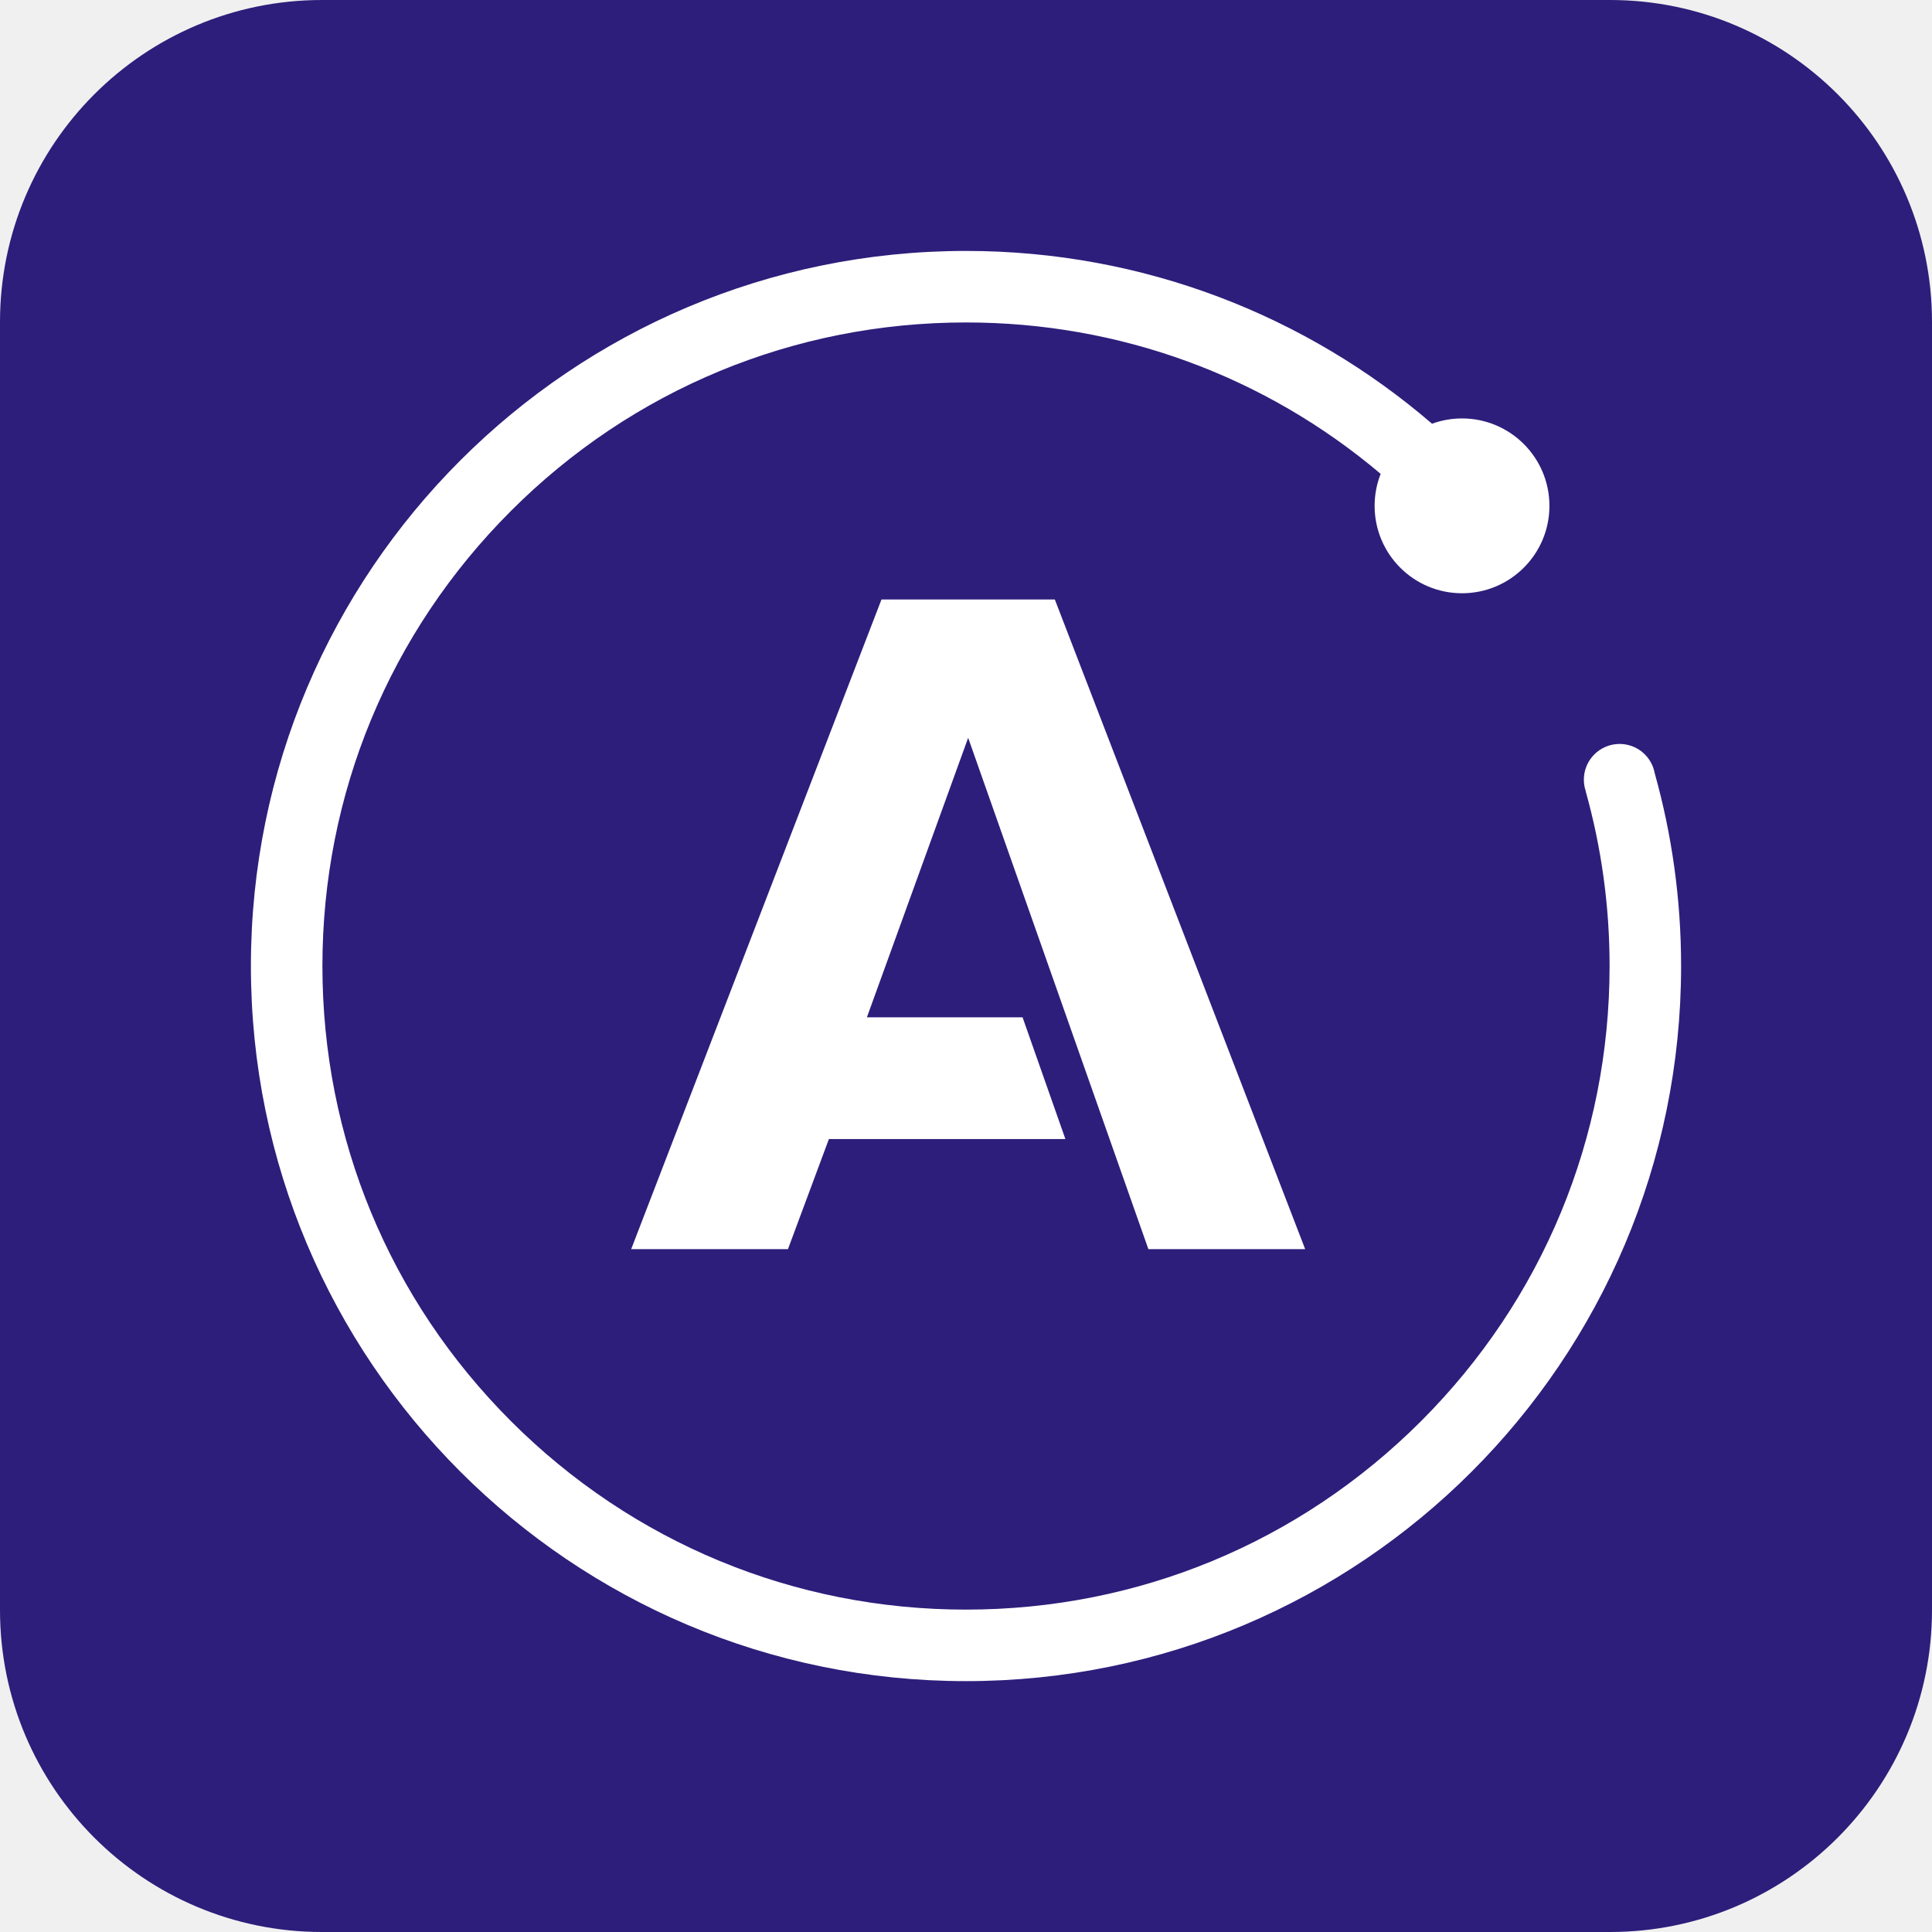
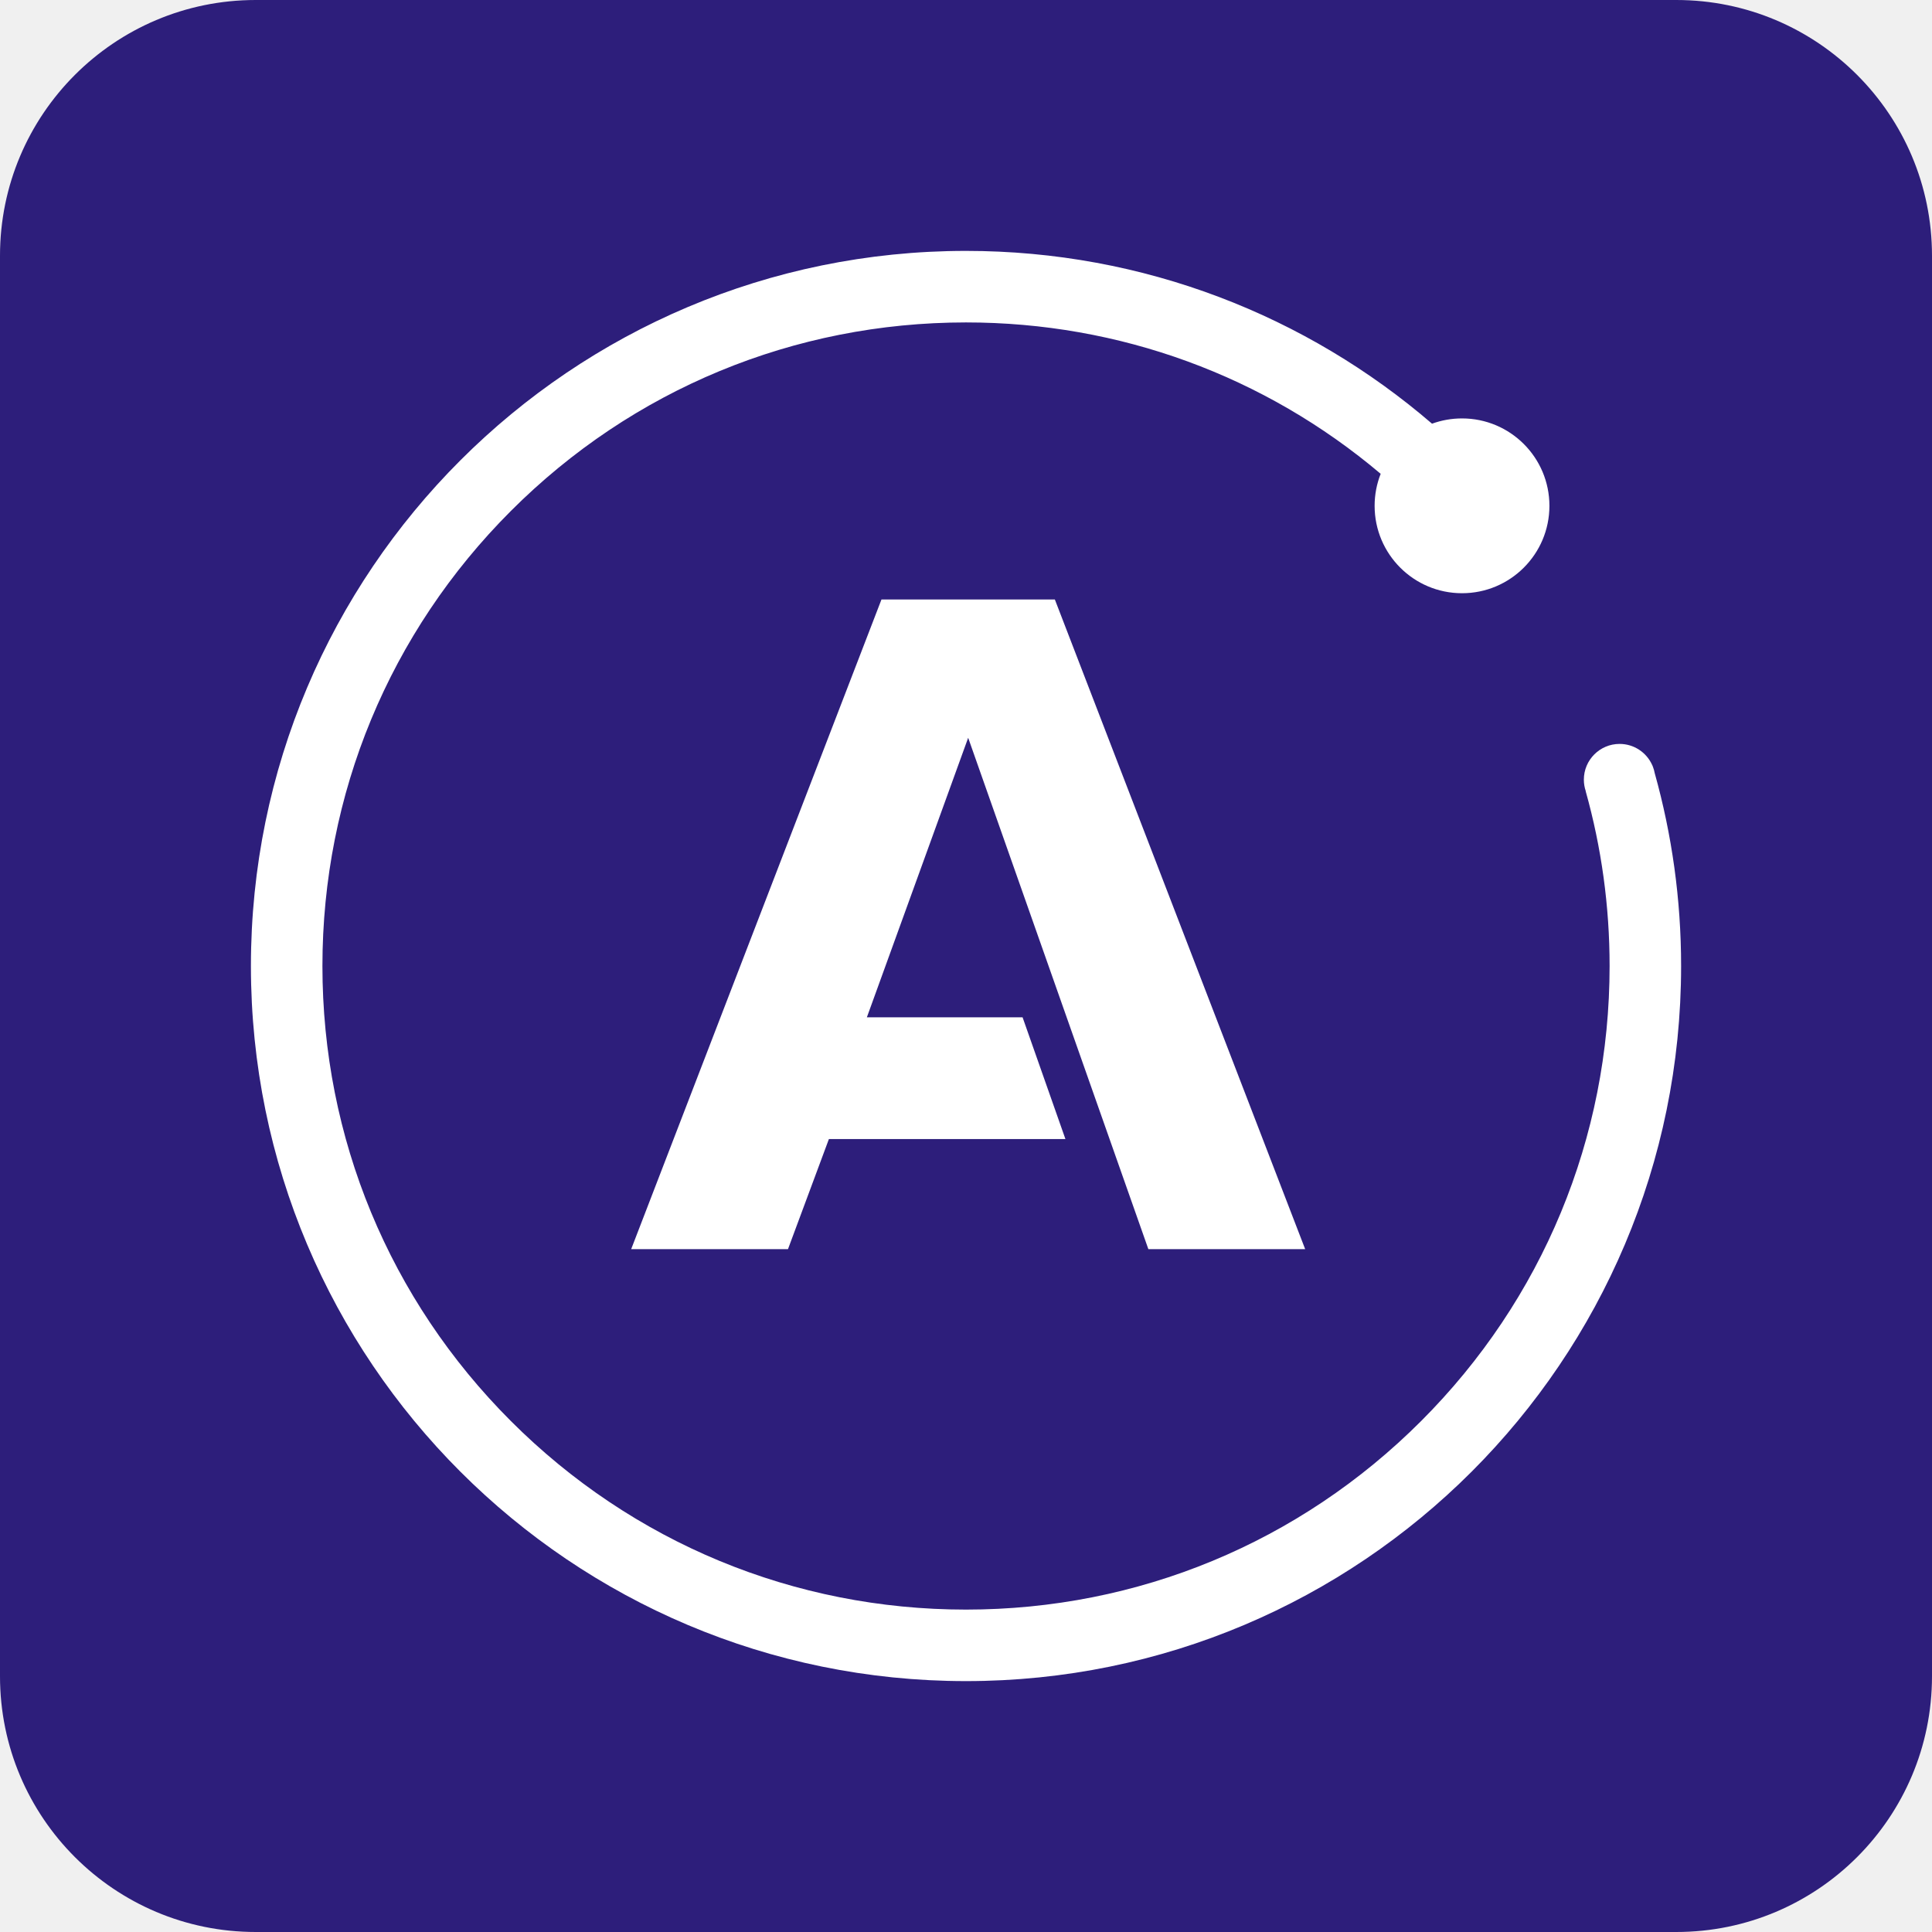
- <svg xmlns="http://www.w3.org/2000/svg" width="60" height="60" fill="none" viewBox="0 0 60 60">
-   <rect width="60" height="60" fill="#2D1E7B" rx="10" />
-   <path fill="#fff" d="M32.759 18.618H27.375L19.602 38.793H24.471L25.742 35.375H33.087L31.757 31.594H26.922L30.067 22.913L35.664 38.793H40.533L32.759 18.618Z" />
-   <path fill="#fff" d="M51.389 24.013C51.376 23.944 51.358 23.877 51.333 23.814C51.327 23.792 51.306 23.75 51.306 23.75C51.131 23.369 50.745 23.104 50.298 23.104C49.685 23.104 49.188 23.601 49.188 24.214C49.188 24.339 49.209 24.458 49.247 24.57L49.244 24.571C49.734 26.316 49.987 28.139 49.987 30.001C49.987 35.339 47.908 40.359 44.133 44.134C40.358 47.909 35.339 49.988 30 49.988C24.662 49.988 19.642 47.909 15.867 44.134C12.092 40.359 10.013 35.339 10.013 30.001C10.013 24.662 12.092 19.643 15.867 15.868C19.642 12.092 24.662 10.014 30 10.014C34.767 10.014 39.279 11.673 42.878 14.716C42.757 15.023 42.69 15.359 42.69 15.71C42.69 17.209 43.905 18.424 45.404 18.424C46.903 18.424 48.119 17.209 48.119 15.71C48.119 14.21 46.903 12.995 45.404 12.995C45.077 12.995 44.764 13.053 44.473 13.159C40.586 9.815 35.53 7.793 30 7.793C17.735 7.793 7.792 17.736 7.792 30.001C7.792 42.266 17.735 52.209 30 52.209C42.265 52.209 52.208 42.266 52.208 30.001C52.208 27.926 51.922 25.918 51.389 24.013Z" />
+ <svg xmlns="http://www.w3.org/2000/svg" width="80" height="80" viewBox="0 0 80 80" fill="none">
+   <rect width="80" height="80" rx="10.589" fill="#2D1E7B" />
+   <path d="M43.679 24.823L36.5 24.823L26.136 51.724H32.629L34.323 47.166H44.117L42.343 42.125H35.895L40.09 30.55L47.551 51.724H54.044L43.679 24.823Z" fill="white" />
+   <path d="M68.519 32.016C68.502 31.924 68.477 31.836 68.444 31.751C68.436 31.721 68.408 31.666 68.408 31.666C68.174 31.158 67.661 30.804 67.064 30.804C66.247 30.804 65.584 31.467 65.584 32.284C65.584 32.451 65.612 32.61 65.663 32.759L65.659 32.76C66.312 35.087 66.65 37.517 66.65 40C66.65 47.118 63.877 53.811 58.844 58.844C53.811 63.878 47.118 66.65 40 66.65C32.882 66.65 26.189 63.877 21.156 58.844C16.122 53.811 13.351 47.118 13.351 40C13.351 32.882 16.123 26.19 21.156 21.156C26.189 16.122 32.882 13.351 40 13.351C46.357 13.351 52.372 15.563 57.171 19.62C57.009 20.03 56.92 20.477 56.92 20.945C56.92 22.944 58.54 24.564 60.539 24.564C62.538 24.564 64.158 22.944 64.158 20.945C64.158 18.946 62.538 17.326 60.539 17.326C60.103 17.326 59.685 17.403 59.297 17.544C54.114 13.085 47.373 10.389 40 10.389C23.646 10.389 10.39 23.647 10.39 40C10.39 56.354 23.646 69.611 40 69.611C56.353 69.611 69.611 56.354 69.611 40C69.611 37.234 69.229 34.556 68.519 32.016Z" fill="white" />
</svg>
